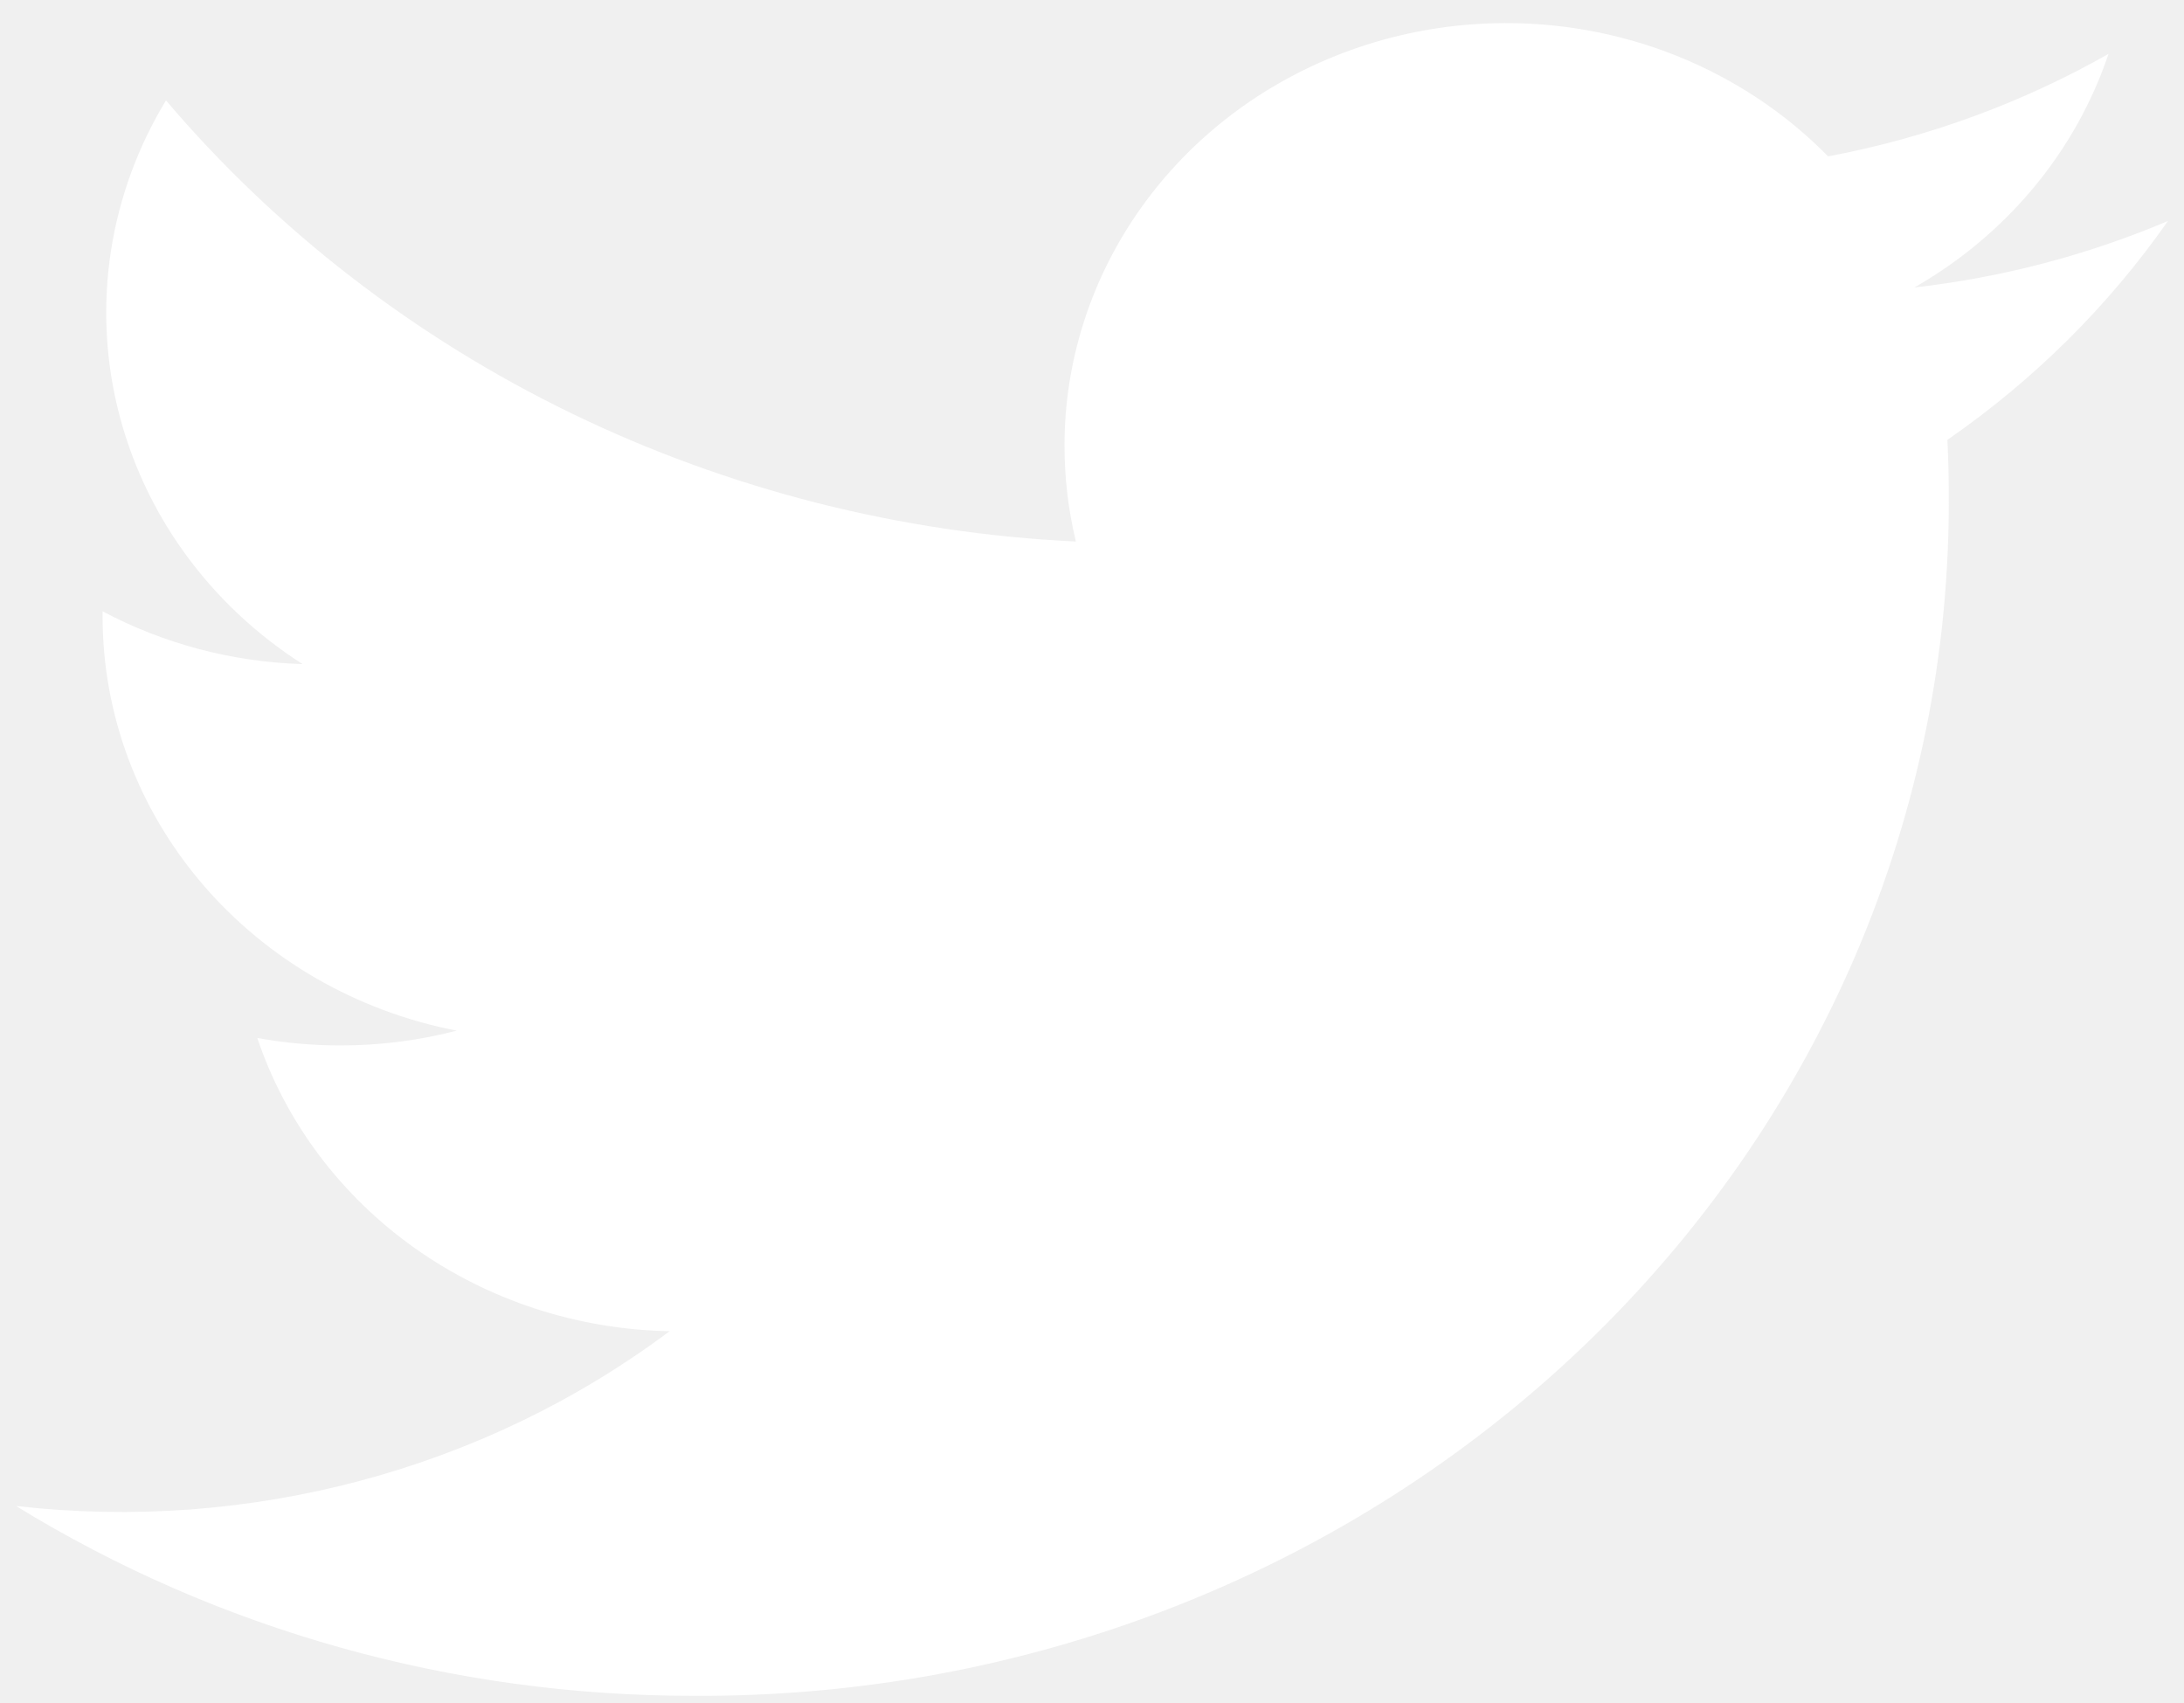
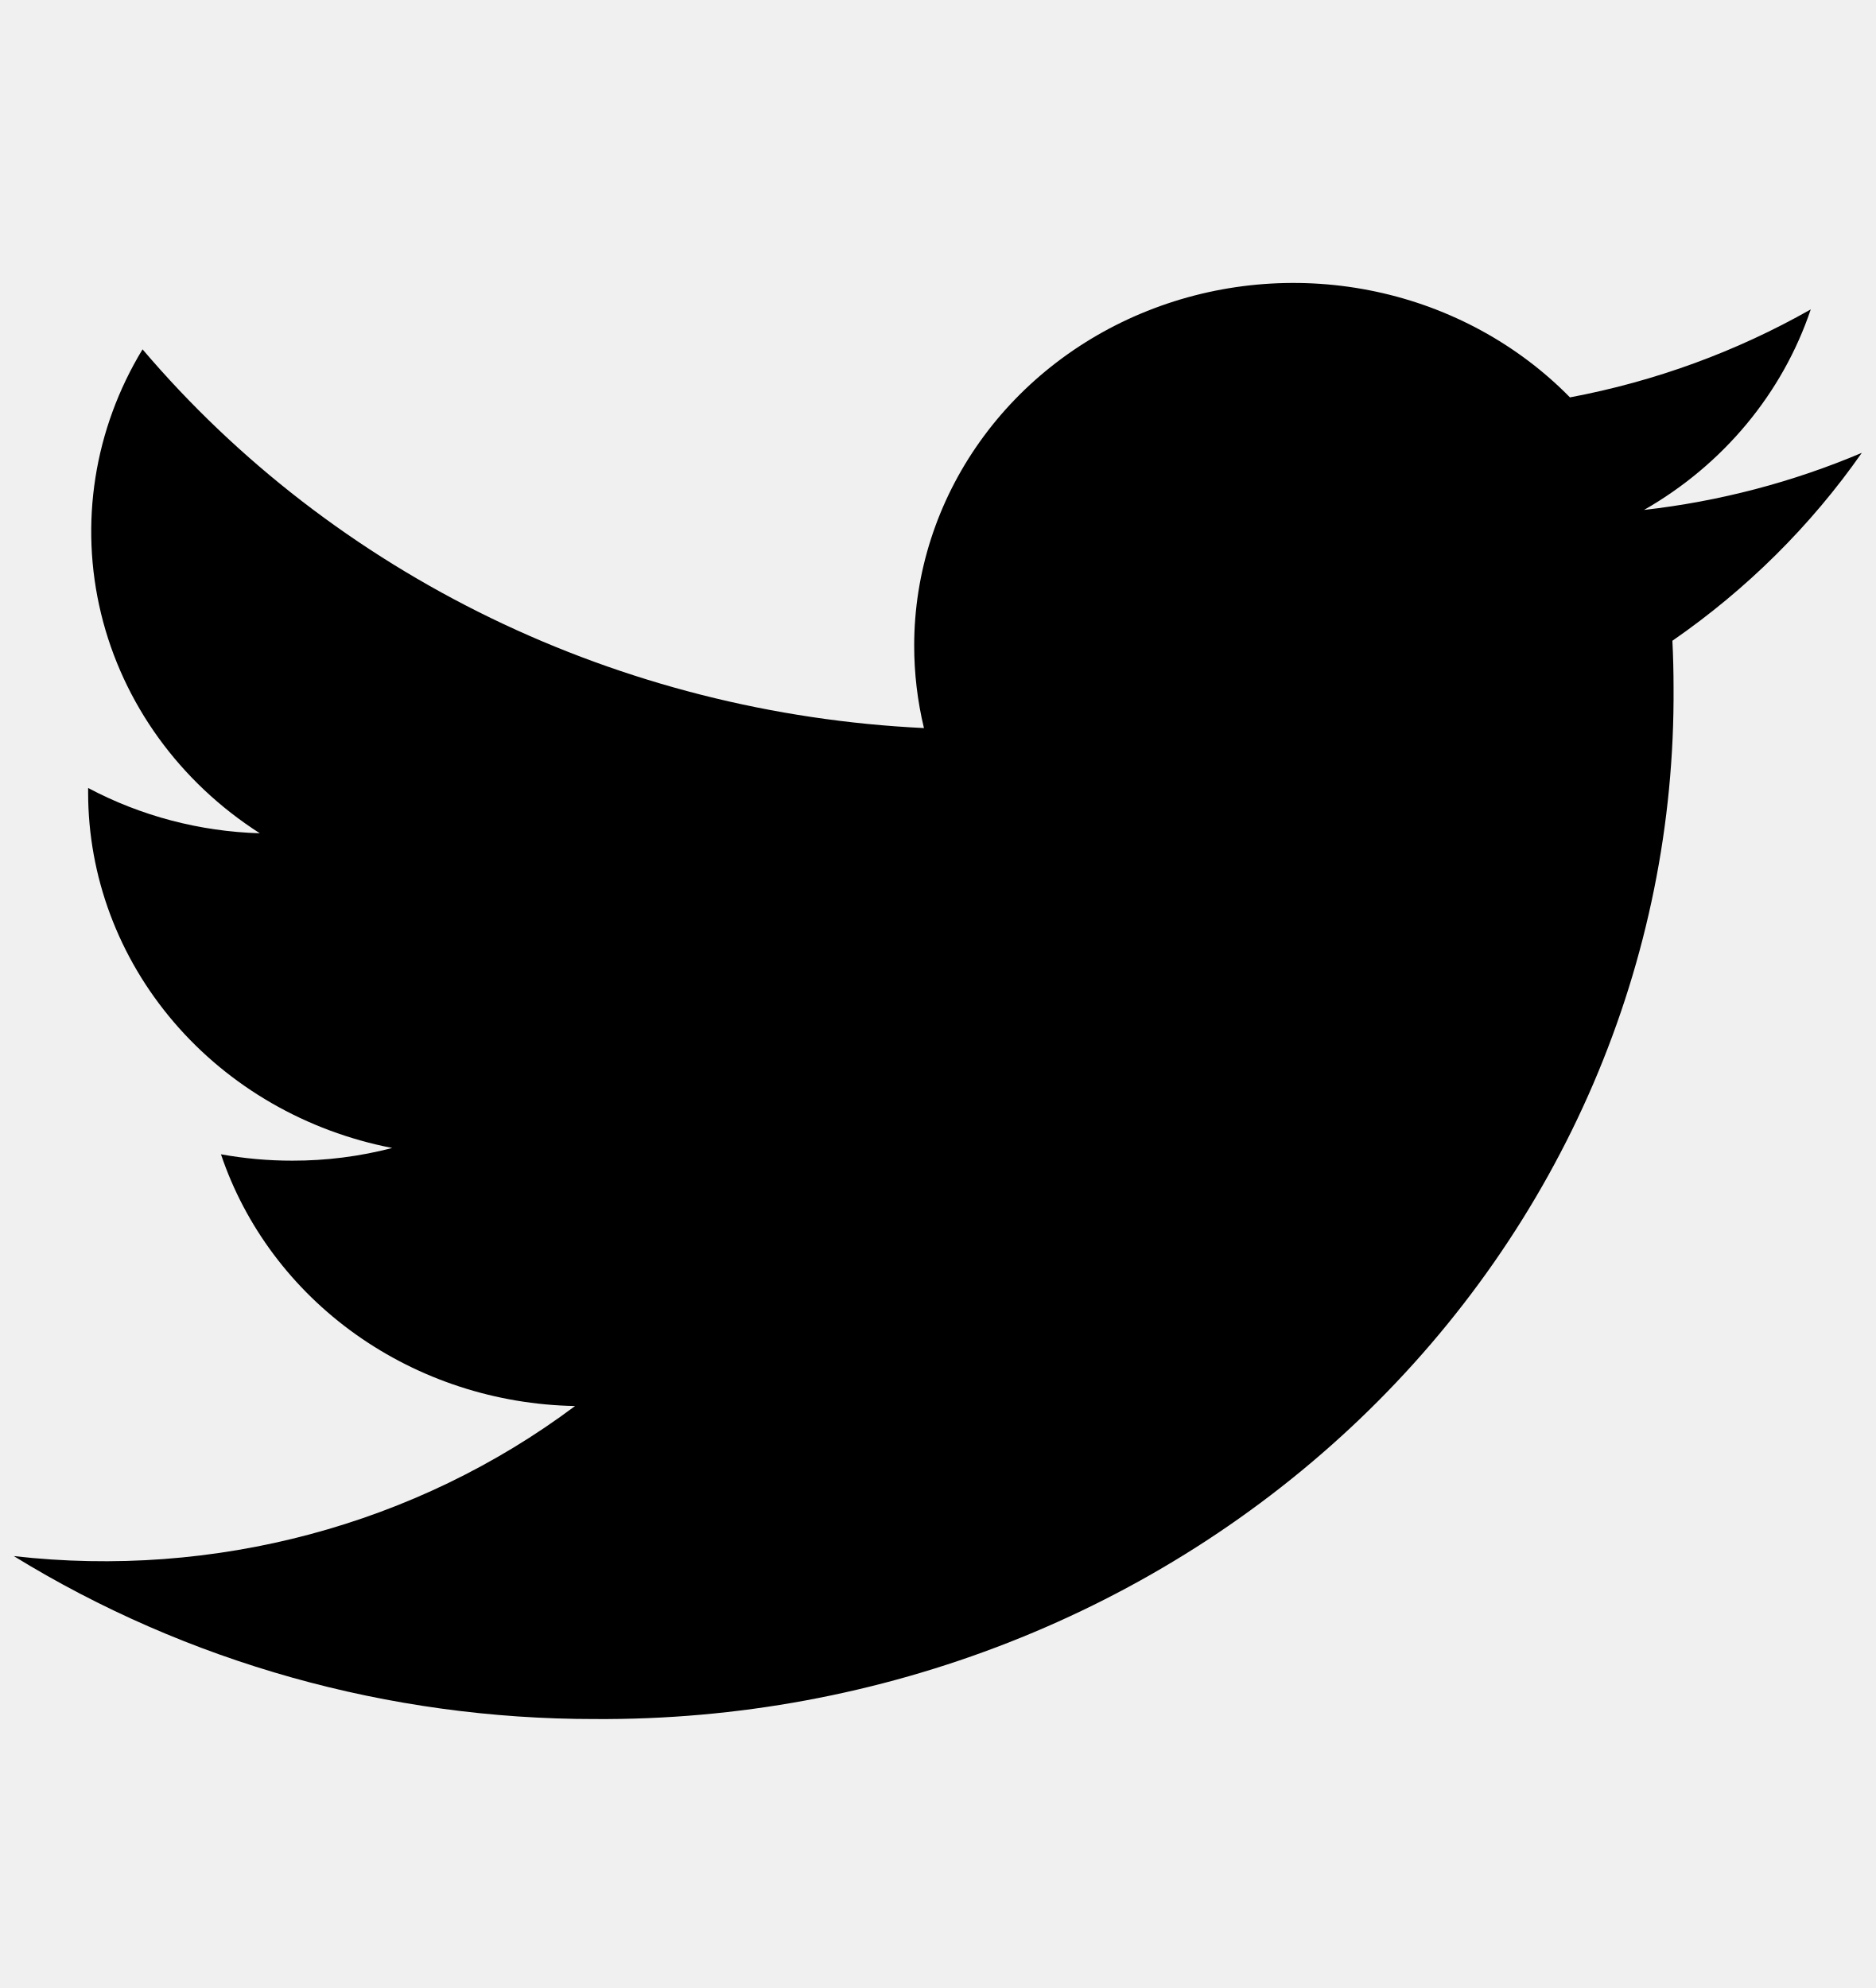
- <svg xmlns="http://www.w3.org/2000/svg" width="68" height="53" viewBox="0 0 68 53" fill="none">
-   <path d="M67.5 6.879C64.991 7.943 62.33 8.64 59.605 8.949C62.476 7.307 64.624 4.723 65.649 1.678C62.951 3.21 59.998 4.289 56.919 4.868C55.032 2.946 52.586 1.611 49.896 1.036C47.207 0.461 44.399 0.671 41.836 1.641C39.273 2.61 37.074 4.294 35.525 6.473C33.975 8.652 33.145 11.227 33.144 13.862C33.143 14.87 33.262 15.876 33.498 16.858C28.033 16.596 22.687 15.238 17.806 12.873C12.926 10.507 8.62 7.186 5.168 3.126C3.411 6.019 2.872 9.444 3.663 12.704C4.453 15.964 6.512 18.814 9.421 20.673C7.239 20.608 5.104 20.045 3.195 19.03V19.196C3.195 22.23 4.293 25.172 6.303 27.52C8.312 29.869 11.11 31.481 14.22 32.083C13.04 32.391 11.822 32.545 10.599 32.543C9.731 32.544 8.864 32.466 8.011 32.312C8.89 34.923 10.599 37.206 12.901 38.843C15.203 40.479 17.982 41.387 20.849 41.439C15.085 45.755 7.768 47.711 0.5 46.88C6.784 50.743 14.098 52.794 21.569 52.788C26.714 52.822 31.815 51.878 36.576 50.01C41.336 48.143 45.661 45.39 49.3 41.91C52.938 38.431 55.817 34.295 57.77 29.743C59.723 25.19 60.71 20.312 60.675 15.392C60.675 14.822 60.661 14.255 60.633 13.692C63.327 11.829 65.652 9.522 67.5 6.879Z" fill="white" />
+ <svg xmlns="http://www.w3.org/2000/svg" width="50" height="53" viewBox="0 0 68 53" fill="none">
+   <path d="M67.5 6.879C64.991 7.943 62.33 8.64 59.605 8.949C62.476 7.307 64.624 4.723 65.649 1.678C62.951 3.21 59.998 4.289 56.919 4.868C55.032 2.946 52.586 1.611 49.896 1.036C47.207 0.461 44.399 0.671 41.836 1.641C39.273 2.61 37.074 4.294 35.525 6.473C33.975 8.652 33.145 11.227 33.144 13.862C33.143 14.87 33.262 15.876 33.498 16.858C28.033 16.596 22.687 15.238 17.806 12.873C12.926 10.507 8.62 7.186 5.168 3.126C3.411 6.019 2.872 9.444 3.663 12.704C4.453 15.964 6.512 18.814 9.421 20.673C7.239 20.608 5.104 20.045 3.195 19.03V19.196C3.195 22.23 4.293 25.172 6.303 27.52C8.312 29.869 11.11 31.481 14.22 32.083C13.04 32.391 11.822 32.545 10.599 32.543C9.731 32.544 8.864 32.466 8.011 32.312C8.89 34.923 10.599 37.206 12.901 38.843C15.203 40.479 17.982 41.387 20.849 41.439C15.085 45.755 7.768 47.711 0.5 46.88C6.784 50.743 14.098 52.794 21.569 52.788C26.714 52.822 31.815 51.878 36.576 50.01C41.336 48.143 45.661 45.39 49.3 41.91C52.938 38.431 55.817 34.295 57.77 29.743C59.723 25.19 60.71 20.312 60.675 15.392C60.675 14.822 60.661 14.255 60.633 13.692C63.327 11.829 65.652 9.522 67.5 6.879Z" fill="black" />
</svg>
